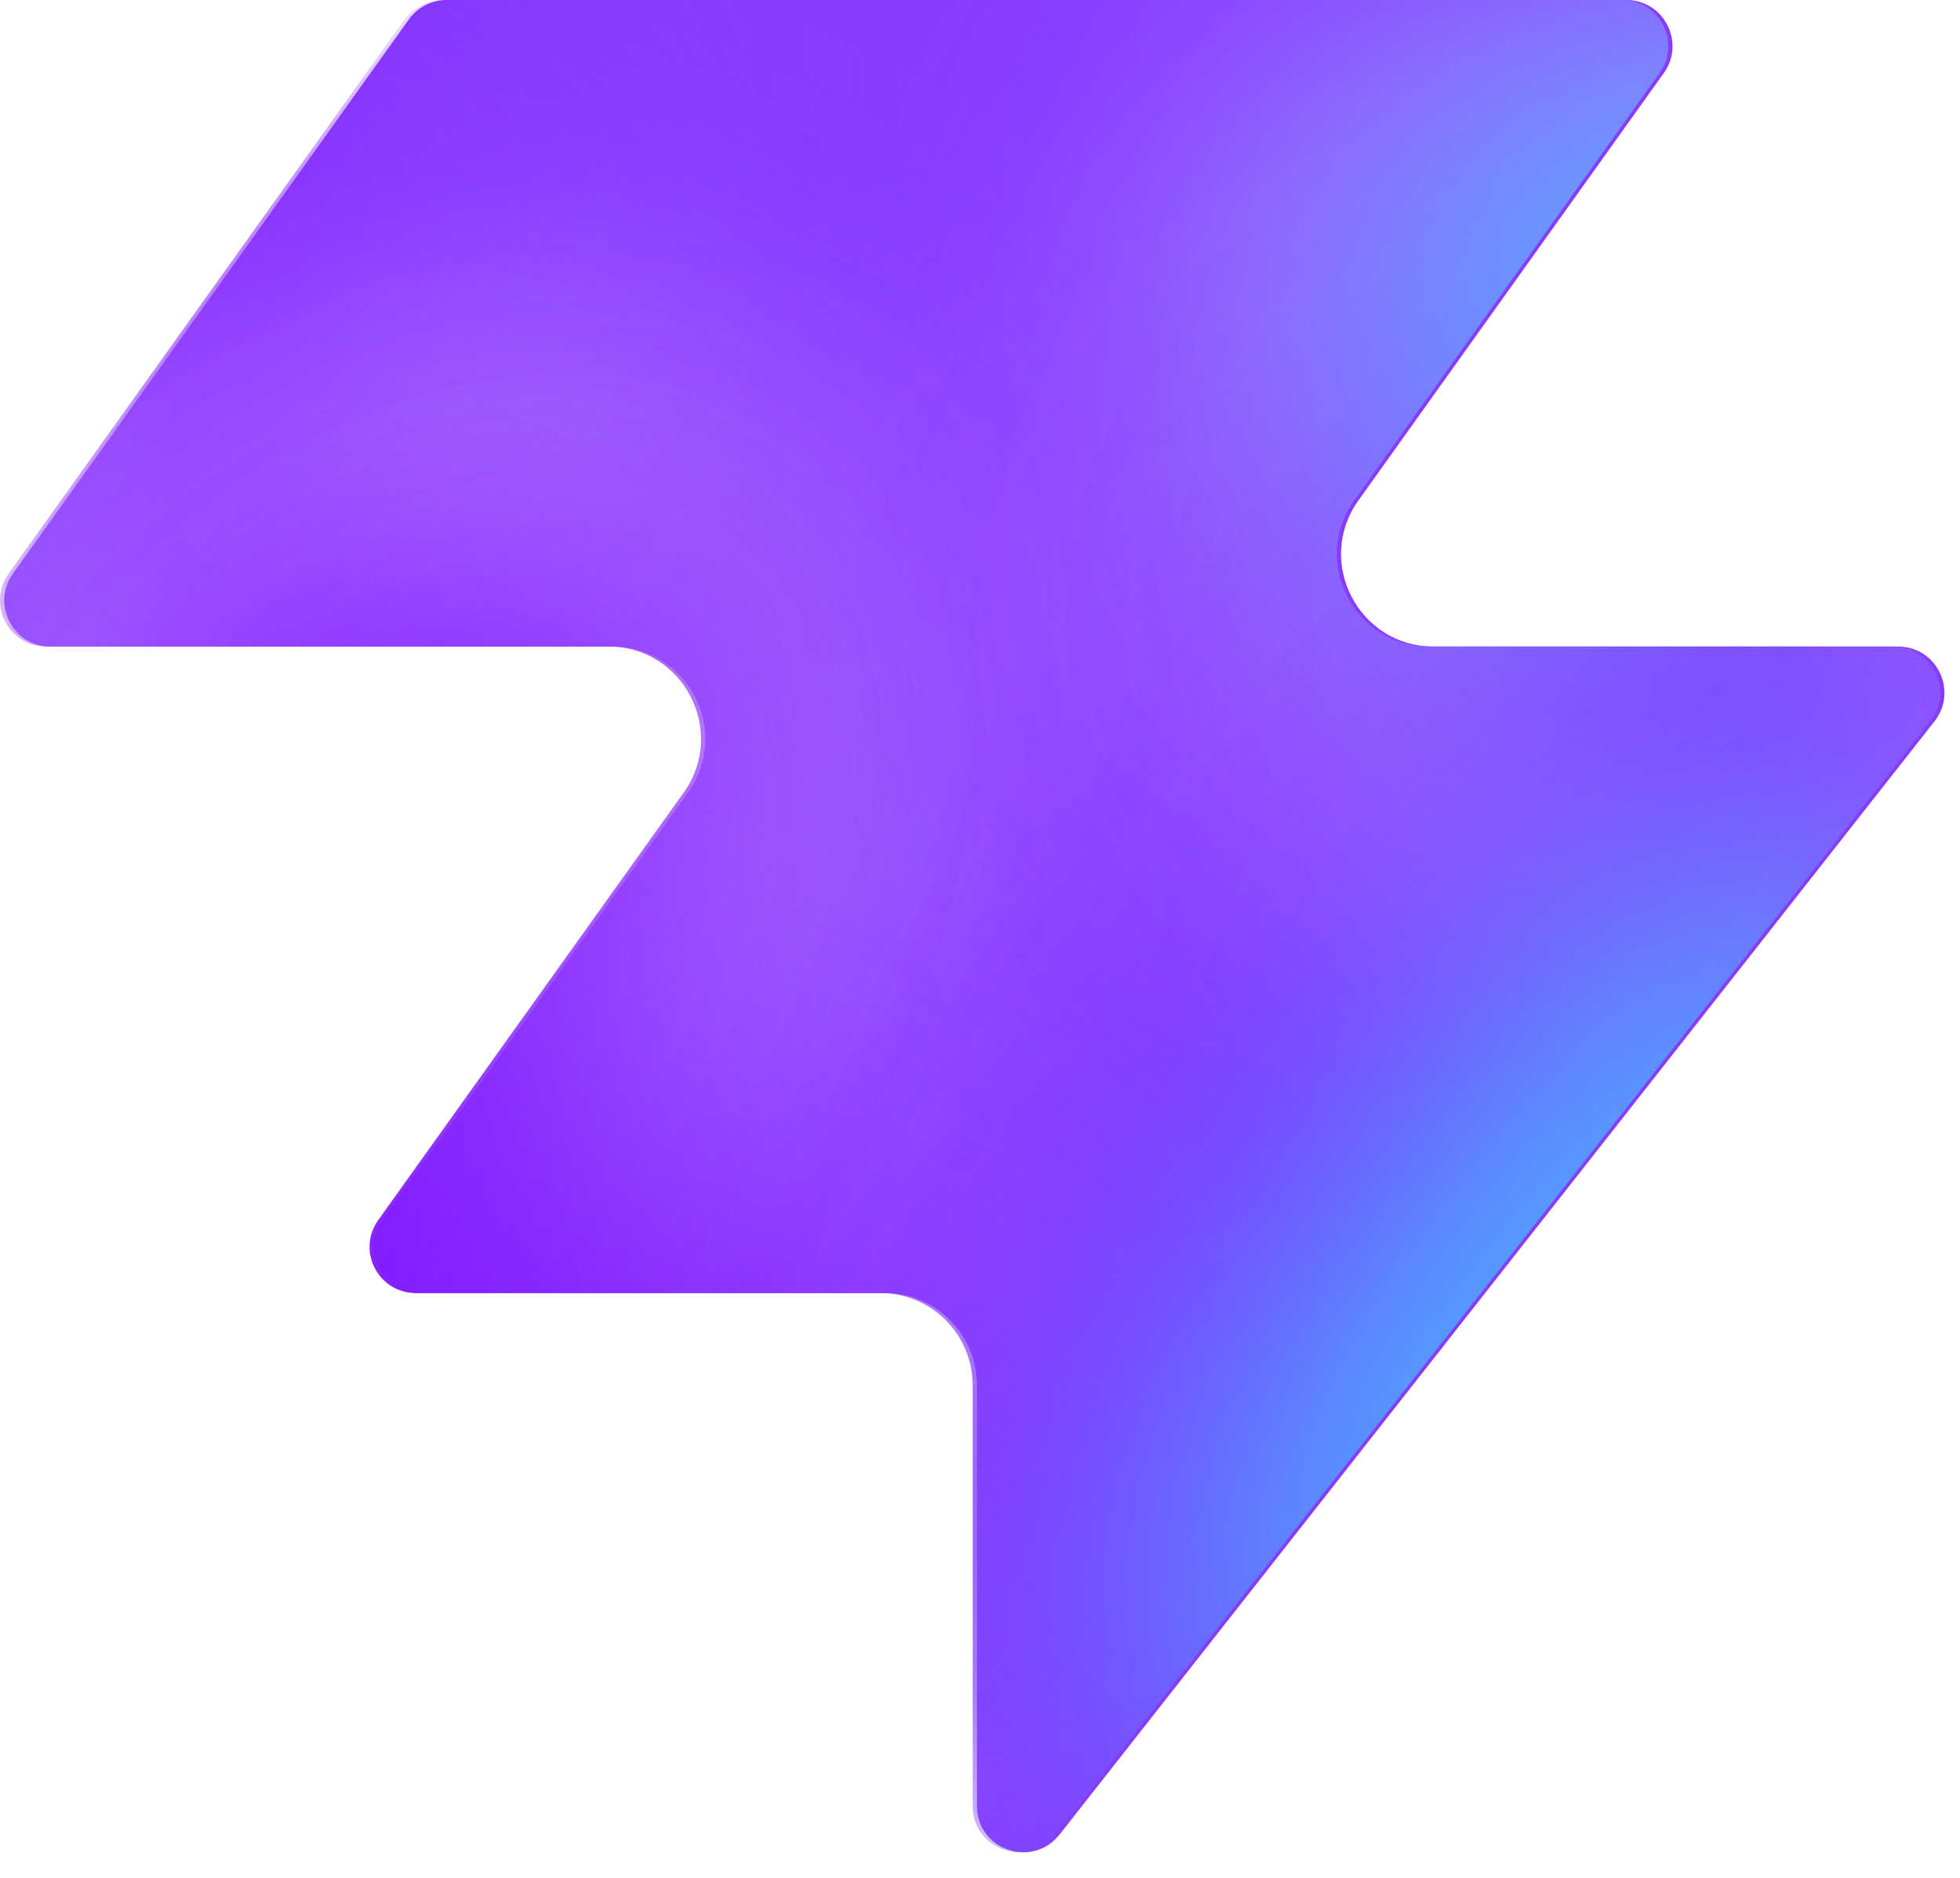
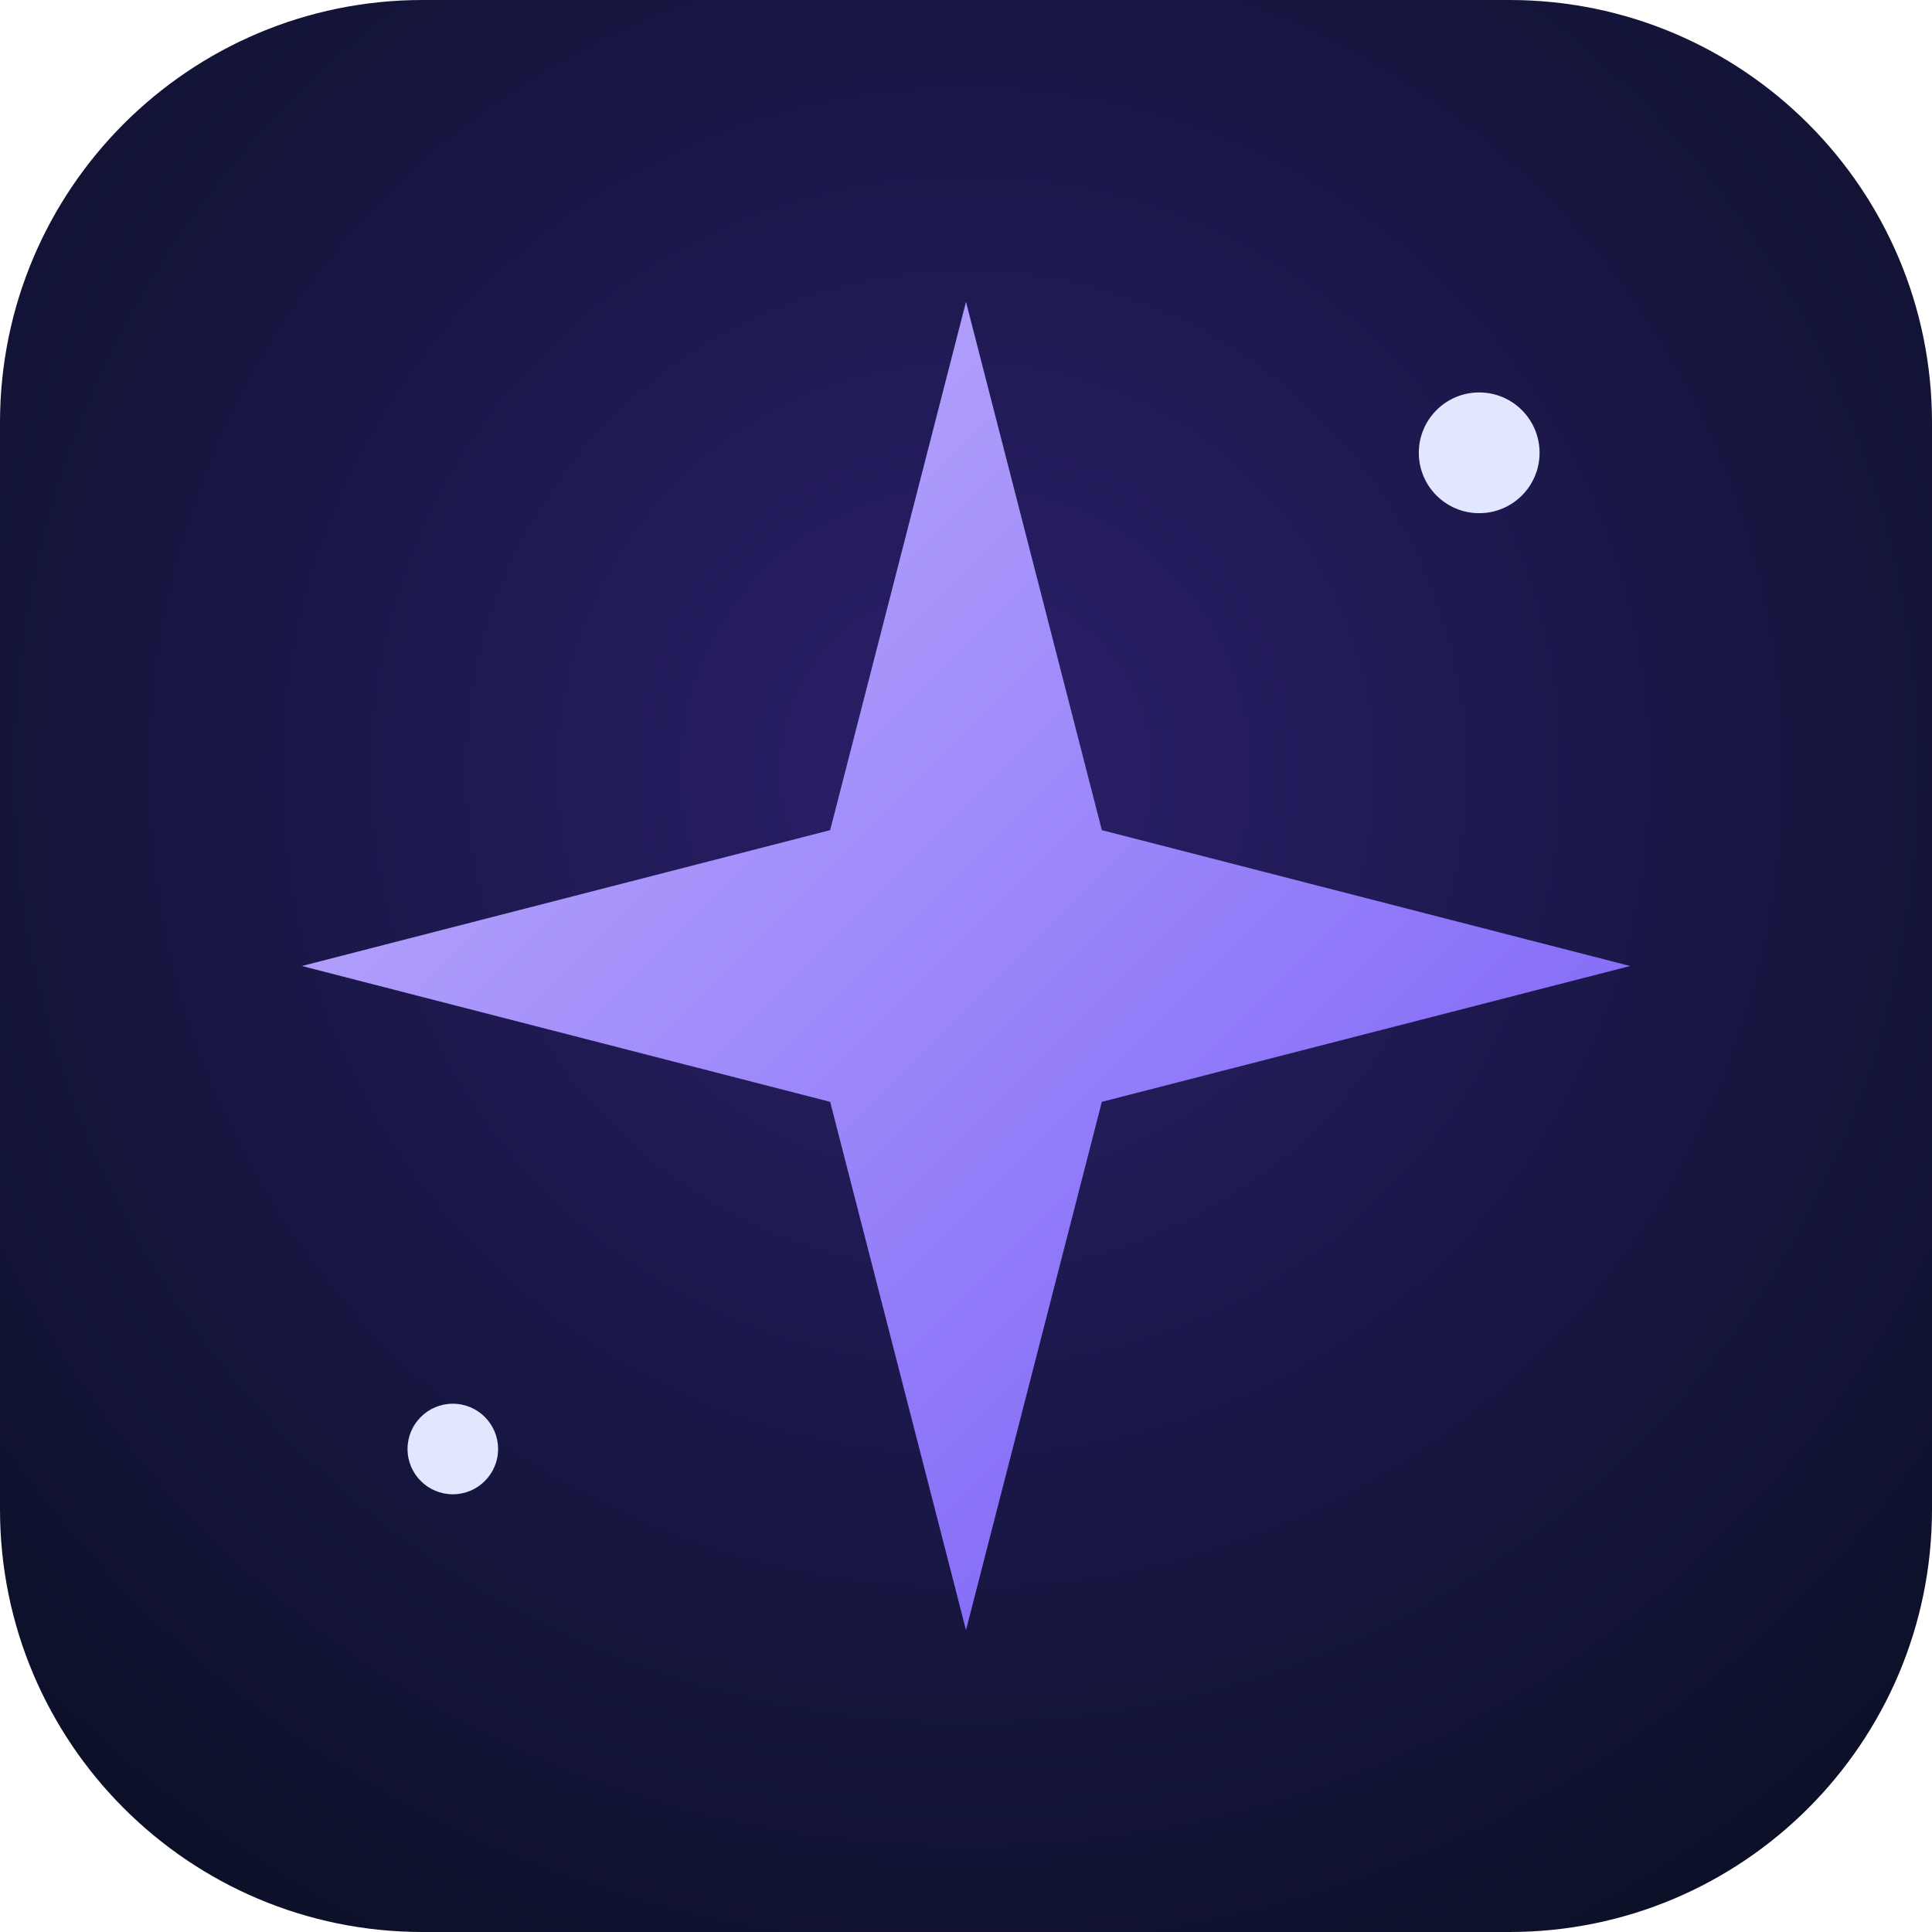
- <svg xmlns="http://www.w3.org/2000/svg" width="48" height="46" fill="none" viewBox="0 0 48 46">
-   <path fill="#863bff" d="M25.946 44.938c-.664.845-2.021.375-2.021-.698V33.937a2.26 2.26 0 0 0-2.262-2.262H10.287c-.92 0-1.456-1.04-.92-1.788l7.48-10.471c1.07-1.497 0-3.578-1.842-3.578H1.237c-.92 0-1.456-1.04-.92-1.788L10.013.474c.214-.297.556-.474.92-.474h28.894c.92 0 1.456 1.04.92 1.788l-7.48 10.471c-1.07 1.498 0 3.579 1.842 3.579h11.377c.943 0 1.473 1.088.89 1.83L25.947 44.94z" style="fill:#863bff;fill:color(display-p3 .525 .23 1);fill-opacity:1" />
-   <mask id="a" width="48" height="46" x="0" y="0" maskUnits="userSpaceOnUse" style="mask-type:alpha">
-     <path fill="#000" d="M25.842 44.938c-.664.844-2.021.375-2.021-.698V33.937a2.26 2.26 0 0 0-2.262-2.262H10.183c-.92 0-1.456-1.04-.92-1.788l7.48-10.471c1.07-1.498 0-3.579-1.842-3.579H1.133c-.92 0-1.456-1.04-.92-1.787L9.91.473c.214-.297.556-.474.92-.474h28.894c.92 0 1.456 1.04.92 1.788l-7.48 10.471c-1.07 1.498 0 3.578 1.842 3.578h11.377c.943 0 1.473 1.088.89 1.832L25.843 44.94z" style="fill:#000;fill-opacity:1" />
-   </mask>
-   <g mask="url(#a)">
-     <g filter="url(#b)">
-       <ellipse cx="5.508" cy="14.704" fill="#ede6ff" rx="5.508" ry="14.704" style="fill:#ede6ff;fill:color(display-p3 .927 .903 1);fill-opacity:1" transform="matrix(.00324 1 1 -.00324 -4.47 31.516)" />
-     </g>
-     <g filter="url(#c)">
-       <ellipse cx="10.399" cy="29.851" fill="#ede6ff" rx="10.399" ry="29.851" style="fill:#ede6ff;fill:color(display-p3 .927 .903 1);fill-opacity:1" transform="matrix(.00324 1 1 -.00324 -39.328 7.883)" />
-     </g>
-     <g filter="url(#d)">
-       <ellipse cx="5.508" cy="30.487" fill="#7e14ff" rx="5.508" ry="30.487" style="fill:#7e14ff;fill:color(display-p3 .492 .077 1);fill-opacity:1" transform="rotate(89.814 -25.913 -14.639)scale(1 -1)" />
-     </g>
-     <g filter="url(#e)">
-       <ellipse cx="5.508" cy="30.599" fill="#7e14ff" rx="5.508" ry="30.599" style="fill:#7e14ff;fill:color(display-p3 .492 .077 1);fill-opacity:1" transform="rotate(89.814 -32.644 -3.334)scale(1 -1)" />
-     </g>
-     <g filter="url(#f)">
-       <ellipse cx="5.508" cy="30.599" fill="#7e14ff" rx="5.508" ry="30.599" style="fill:#7e14ff;fill:color(display-p3 .492 .077 1);fill-opacity:1" transform="matrix(.00324 1 1 -.00324 -34.34 30.47)" />
-     </g>
-     <g filter="url(#g)">
-       <ellipse cx="14.072" cy="22.078" fill="#ede6ff" rx="14.072" ry="22.078" style="fill:#ede6ff;fill:color(display-p3 .927 .903 1);fill-opacity:1" transform="rotate(93.35 24.506 48.493)scale(-1 1)" />
-     </g>
-     <g filter="url(#h)">
-       <ellipse cx="3.47" cy="21.501" fill="#7e14ff" rx="3.47" ry="21.501" style="fill:#7e14ff;fill:color(display-p3 .492 .077 1);fill-opacity:1" transform="rotate(89.009 28.708 47.59)scale(-1 1)" />
-     </g>
-     <g filter="url(#i)">
-       <ellipse cx="3.47" cy="21.501" fill="#7e14ff" rx="3.47" ry="21.501" style="fill:#7e14ff;fill:color(display-p3 .492 .077 1);fill-opacity:1" transform="rotate(89.009 28.708 47.59)scale(-1 1)" />
-     </g>
-     <g filter="url(#j)">
-       <ellipse cx=".387" cy="8.972" fill="#7e14ff" rx="4.407" ry="29.108" style="fill:#7e14ff;fill:color(display-p3 .492 .077 1);fill-opacity:1" transform="rotate(39.51 .387 8.972)" />
-     </g>
-     <g filter="url(#k)">
-       <ellipse cx="47.523" cy="-6.092" fill="#7e14ff" rx="4.407" ry="29.108" style="fill:#7e14ff;fill:color(display-p3 .492 .077 1);fill-opacity:1" transform="rotate(37.892 47.523 -6.092)" />
-     </g>
-     <g filter="url(#l)">
-       <ellipse cx="41.412" cy="6.333" fill="#47bfff" rx="5.971" ry="9.665" style="fill:#47bfff;fill:color(display-p3 .28 .748 1);fill-opacity:1" transform="rotate(37.892 41.412 6.333)" />
-     </g>
-     <g filter="url(#m)">
-       <ellipse cx="-1.879" cy="38.332" fill="#7e14ff" rx="4.407" ry="29.108" style="fill:#7e14ff;fill:color(display-p3 .492 .077 1);fill-opacity:1" transform="rotate(37.892 -1.88 38.332)" />
-     </g>
-     <g filter="url(#n)">
-       <ellipse cx="-1.879" cy="38.332" fill="#7e14ff" rx="4.407" ry="29.108" style="fill:#7e14ff;fill:color(display-p3 .492 .077 1);fill-opacity:1" transform="rotate(37.892 -1.88 38.332)" />
-     </g>
-     <g filter="url(#o)">
-       <ellipse cx="35.651" cy="29.907" fill="#7e14ff" rx="4.407" ry="29.108" style="fill:#7e14ff;fill:color(display-p3 .492 .077 1);fill-opacity:1" transform="rotate(37.892 35.651 29.907)" />
-     </g>
-     <g filter="url(#p)">
-       <ellipse cx="38.418" cy="32.4" fill="#47bfff" rx="5.971" ry="15.297" style="fill:#47bfff;fill:color(display-p3 .28 .748 1);fill-opacity:1" transform="rotate(37.892 38.418 32.4)" />
-     </g>
-   </g>
+ <svg xmlns="http://www.w3.org/2000/svg" viewBox="0 0 64 64">
  <defs>
-     <filter id="b" width="60.045" height="41.654" x="-19.77" y="16.149" color-interpolation-filters="sRGB" filterUnits="userSpaceOnUse">
-       <feFlood flood-opacity="0" result="BackgroundImageFix" />
-       <feBlend in="SourceGraphic" in2="BackgroundImageFix" result="shape" />
-       <feGaussianBlur result="effect1_foregroundBlur_2002_17158" stdDeviation="7.659" />
-     </filter>
-     <filter id="c" width="90.34" height="51.437" x="-54.613" y="-7.533" color-interpolation-filters="sRGB" filterUnits="userSpaceOnUse">
-       <feFlood flood-opacity="0" result="BackgroundImageFix" />
-       <feBlend in="SourceGraphic" in2="BackgroundImageFix" result="shape" />
-       <feGaussianBlur result="effect1_foregroundBlur_2002_17158" stdDeviation="7.659" />
-     </filter>
-     <filter id="d" width="79.355" height="29.4" x="-49.64" y="2.03" color-interpolation-filters="sRGB" filterUnits="userSpaceOnUse">
-       <feFlood flood-opacity="0" result="BackgroundImageFix" />
-       <feBlend in="SourceGraphic" in2="BackgroundImageFix" result="shape" />
-       <feGaussianBlur result="effect1_foregroundBlur_2002_17158" stdDeviation="4.596" />
-     </filter>
-     <filter id="e" width="79.579" height="29.4" x="-45.045" y="20.029" color-interpolation-filters="sRGB" filterUnits="userSpaceOnUse">
-       <feFlood flood-opacity="0" result="BackgroundImageFix" />
-       <feBlend in="SourceGraphic" in2="BackgroundImageFix" result="shape" />
-       <feGaussianBlur result="effect1_foregroundBlur_2002_17158" stdDeviation="4.596" />
-     </filter>
-     <filter id="f" width="79.579" height="29.4" x="-43.513" y="21.178" color-interpolation-filters="sRGB" filterUnits="userSpaceOnUse">
-       <feFlood flood-opacity="0" result="BackgroundImageFix" />
-       <feBlend in="SourceGraphic" in2="BackgroundImageFix" result="shape" />
-       <feGaussianBlur result="effect1_foregroundBlur_2002_17158" stdDeviation="4.596" />
-     </filter>
-     <filter id="g" width="74.749" height="58.852" x="15.756" y="-17.901" color-interpolation-filters="sRGB" filterUnits="userSpaceOnUse">
-       <feFlood flood-opacity="0" result="BackgroundImageFix" />
-       <feBlend in="SourceGraphic" in2="BackgroundImageFix" result="shape" />
-       <feGaussianBlur result="effect1_foregroundBlur_2002_17158" stdDeviation="7.659" />
-     </filter>
-     <filter id="h" width="61.377" height="25.362" x="23.548" y="2.284" color-interpolation-filters="sRGB" filterUnits="userSpaceOnUse">
-       <feFlood flood-opacity="0" result="BackgroundImageFix" />
-       <feBlend in="SourceGraphic" in2="BackgroundImageFix" result="shape" />
-       <feGaussianBlur result="effect1_foregroundBlur_2002_17158" stdDeviation="4.596" />
-     </filter>
-     <filter id="i" width="61.377" height="25.362" x="23.548" y="2.284" color-interpolation-filters="sRGB" filterUnits="userSpaceOnUse">
-       <feFlood flood-opacity="0" result="BackgroundImageFix" />
-       <feBlend in="SourceGraphic" in2="BackgroundImageFix" result="shape" />
-       <feGaussianBlur result="effect1_foregroundBlur_2002_17158" stdDeviation="4.596" />
-     </filter>
-     <filter id="j" width="56.045" height="63.649" x="-27.636" y="-22.853" color-interpolation-filters="sRGB" filterUnits="userSpaceOnUse">
-       <feFlood flood-opacity="0" result="BackgroundImageFix" />
-       <feBlend in="SourceGraphic" in2="BackgroundImageFix" result="shape" />
-       <feGaussianBlur result="effect1_foregroundBlur_2002_17158" stdDeviation="4.596" />
-     </filter>
-     <filter id="k" width="54.814" height="64.646" x="20.116" y="-38.415" color-interpolation-filters="sRGB" filterUnits="userSpaceOnUse">
-       <feFlood flood-opacity="0" result="BackgroundImageFix" />
-       <feBlend in="SourceGraphic" in2="BackgroundImageFix" result="shape" />
-       <feGaussianBlur result="effect1_foregroundBlur_2002_17158" stdDeviation="4.596" />
-     </filter>
-     <filter id="l" width="33.541" height="35.313" x="24.641" y="-11.323" color-interpolation-filters="sRGB" filterUnits="userSpaceOnUse">
-       <feFlood flood-opacity="0" result="BackgroundImageFix" />
-       <feBlend in="SourceGraphic" in2="BackgroundImageFix" result="shape" />
-       <feGaussianBlur result="effect1_foregroundBlur_2002_17158" stdDeviation="4.596" />
-     </filter>
-     <filter id="m" width="54.814" height="64.646" x="-29.286" y="6.009" color-interpolation-filters="sRGB" filterUnits="userSpaceOnUse">
-       <feFlood flood-opacity="0" result="BackgroundImageFix" />
-       <feBlend in="SourceGraphic" in2="BackgroundImageFix" result="shape" />
-       <feGaussianBlur result="effect1_foregroundBlur_2002_17158" stdDeviation="4.596" />
-     </filter>
-     <filter id="n" width="54.814" height="64.646" x="-29.286" y="6.009" color-interpolation-filters="sRGB" filterUnits="userSpaceOnUse">
-       <feFlood flood-opacity="0" result="BackgroundImageFix" />
-       <feBlend in="SourceGraphic" in2="BackgroundImageFix" result="shape" />
-       <feGaussianBlur result="effect1_foregroundBlur_2002_17158" stdDeviation="4.596" />
-     </filter>
-     <filter id="o" width="54.814" height="64.646" x="8.244" y="-2.416" color-interpolation-filters="sRGB" filterUnits="userSpaceOnUse">
-       <feFlood flood-opacity="0" result="BackgroundImageFix" />
-       <feBlend in="SourceGraphic" in2="BackgroundImageFix" result="shape" />
-       <feGaussianBlur result="effect1_foregroundBlur_2002_17158" stdDeviation="4.596" />
-     </filter>
-     <filter id="p" width="39.409" height="43.623" x="18.713" y="10.588" color-interpolation-filters="sRGB" filterUnits="userSpaceOnUse">
-       <feFlood flood-opacity="0" result="BackgroundImageFix" />
-       <feBlend in="SourceGraphic" in2="BackgroundImageFix" result="shape" />
-       <feGaussianBlur result="effect1_foregroundBlur_2002_17158" stdDeviation="4.596" />
-     </filter>
+     <radialGradient id="bg" cx="50%" cy="40%" r="70%">
+       <stop offset="0" stop-color="#2a1f6b" />
+       <stop offset="1" stop-color="#0b1026" />
+     </radialGradient>
+     <linearGradient id="star" x1="0" y1="0" x2="1" y2="1">
+       <stop offset="0" stop-color="#c4b5fd" />
+       <stop offset="1" stop-color="#7357f6" />
+     </linearGradient>
  </defs>
+   <rect width="64" height="64" rx="14" fill="url(#bg)" />
+   <path d="M32 10 L36.5 27.5 L54 32 L36.5 36.5 L32 54 L27.5 36.5 L10 32 L27.5 27.5 Z" fill="url(#star)" />
+   <circle cx="49" cy="15" r="2" fill="#e0e7ff" />
+   <circle cx="15" cy="48" r="1.5" fill="#e0e7ff" />
</svg>
